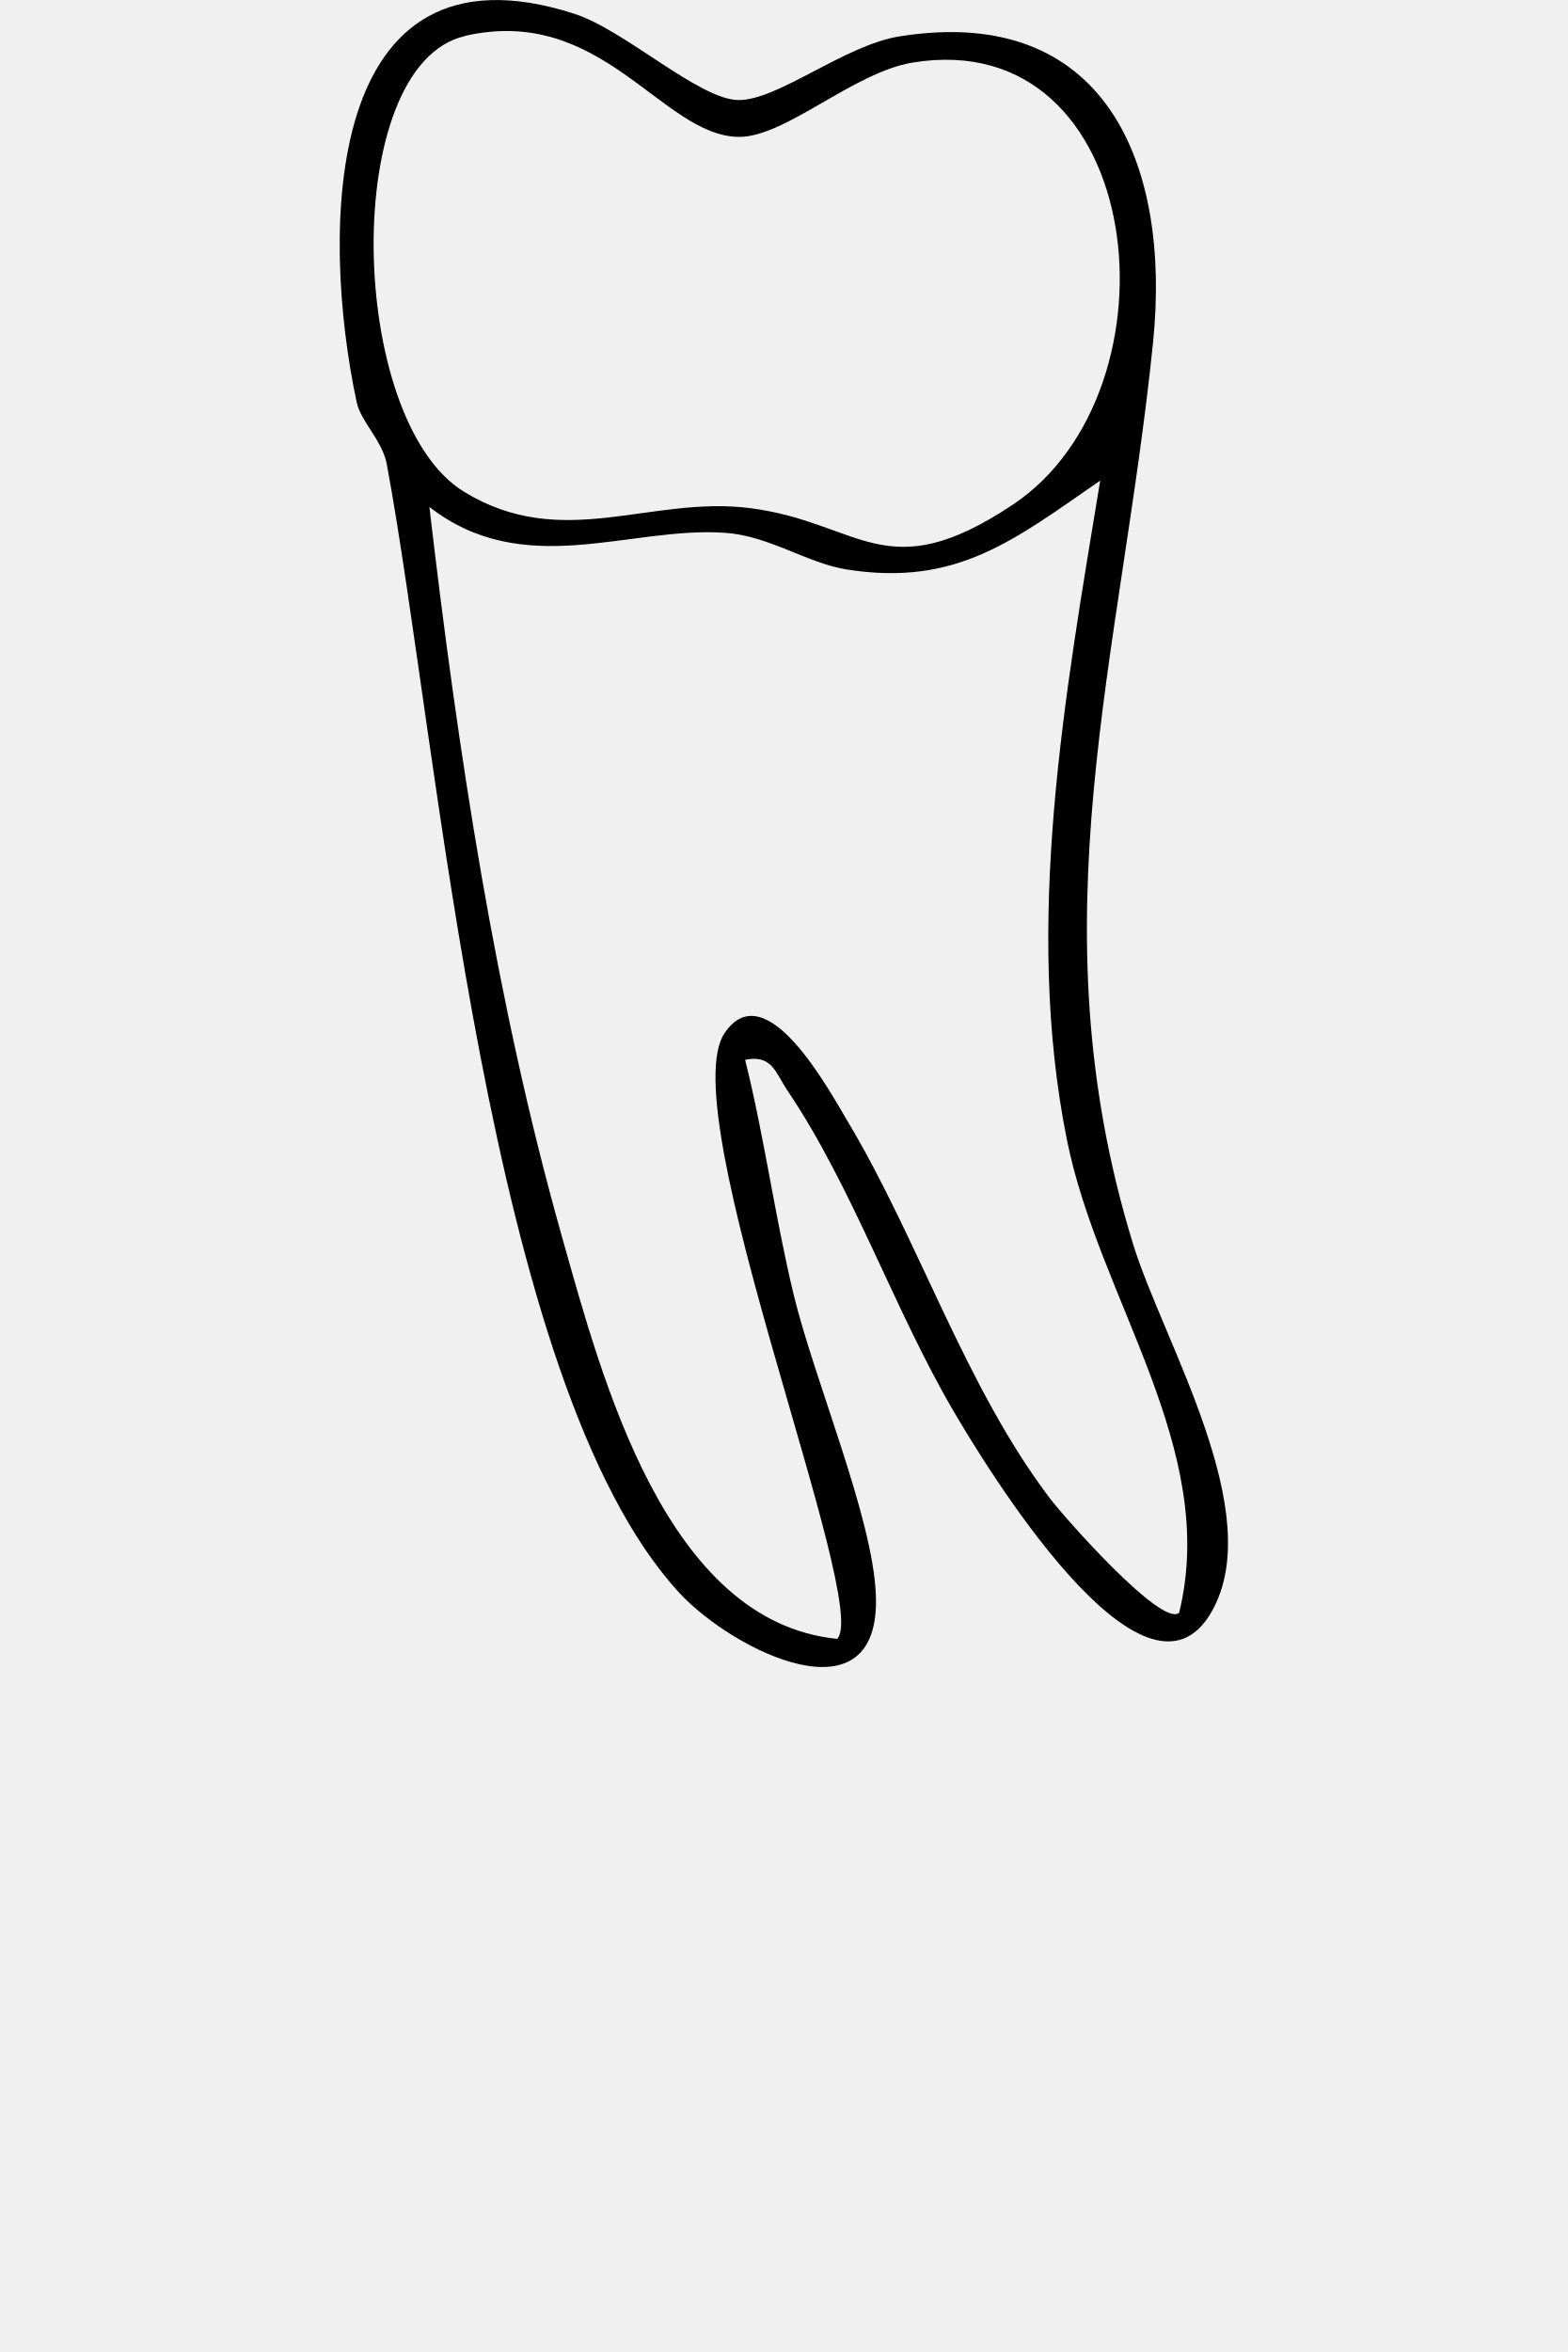
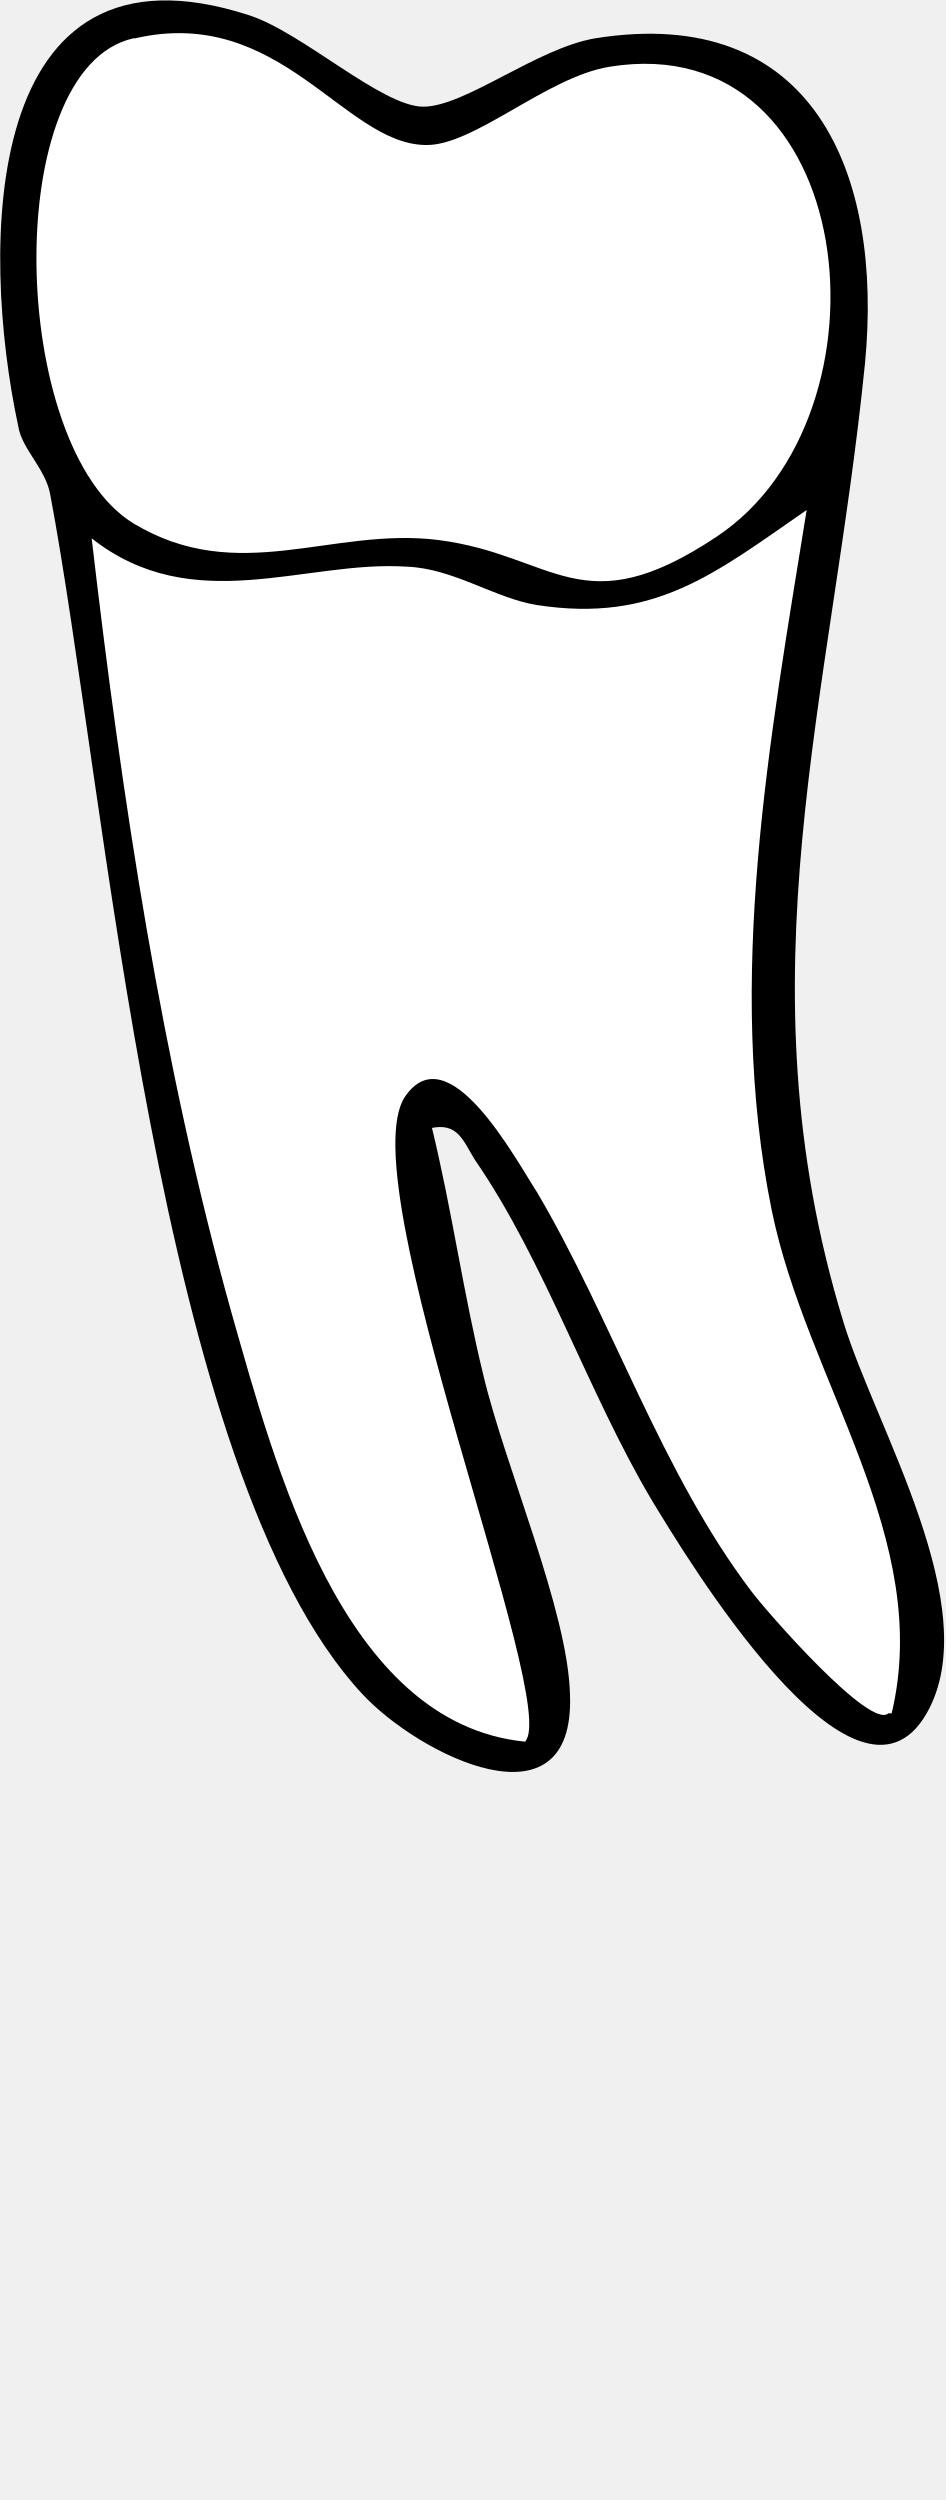
- <svg xmlns="http://www.w3.org/2000/svg" id="Layer_2" data-name="Layer 2" viewBox="0 0 100 150">
+ <svg xmlns="http://www.w3.org/2000/svg" id="Layer_2" version="1.1" viewBox="0 0 56.7 150">
  <defs>
    <style>
-       .cls-1 {
+       .st0 {
+         fill: #fff;
+       }
+ 
+       .st1 {
        fill: none;
      }
    </style>
  </defs>
-   <g id="Layer_1-2" data-name="Layer 1">
-     <rect class="cls-1" y="0" width="100" height="150" />
-     <path d="M47.53,67.59c1.23,4.93,1.9,10.01,3.09,14.95,1.32,5.48,5.06,14.22,5.25,19.18.33,8.27-9.11,3.57-12.54-.14-12.3-13.31-15.31-53.96-18.66-71.99-.28-1.49-1.66-2.71-1.92-3.95-2.3-10.76-2.26-29.94,13.86-24.77,3.25,1.04,7.96,5.47,10.48,5.51s6.77-3.5,10.29-4.06c13.09-2.09,17.34,8.08,16.17,19.53-2.04,20-7.62,36.89-1.27,57.5,1.93,6.26,8.61,17.15,5,23.45-4.28,7.47-14.51-9.48-16.47-12.83-3.76-6.42-6.43-14.28-10.6-20.45-.73-1.08-.95-2.29-2.68-1.93ZM29.66,2.3c-7.98,1.83-7.54,24.5-.05,29.07,6.28,3.83,11.86.21,18.27,1.04,7.04.92,8.61,5.18,16.72-.22,11-7.32,8.59-30.65-6.38-28.2-3.8.62-8.16,4.8-11.13,4.74-4.9-.1-8.69-8.45-17.43-6.44ZM75.22,102.84c2.55-10.48-5.12-19.94-7.17-30.18-2.76-13.78-.12-28.33,2.13-42.01-5.45,3.75-9.11,6.78-16.16,5.67-2.53-.4-4.96-2.15-7.77-2.34-6.09-.43-12.8,3.06-18.86-1.65,1.81,15.5,4.21,31.5,8.45,46.52,2.56,9.06,6.6,24.57,17.56,25.67,2.2-2.21-10.61-33.63-7.17-38.65,2.63-3.84,6.65,3.65,7.85,5.66,4.54,7.59,7.49,16.91,12.9,24.04.87,1.15,7.14,8.27,8.24,7.28Z" />
+   <path class="st0" d="M25.9,67.6c1.2,4.9,1.9,10,3.1,14.9,1.3,5.5,5.1,14.2,5.2,19.2.3,8.3-9.1,3.6-12.5-.1C9.4,88.3,6.4,47.6,3,29.6c-.3-1.5-1.7-2.7-1.9-4C-1.2,14.9-1.2-4.3,14.9.9c3.2,1,8,5.5,10.5,5.5s6.8-3.5,10.3-4.1c13.1-2.1,17.3,8.1,16.2,19.5-2,20-7.6,36.9-1.3,57.5,1.9,6.3,8.6,17.2,5,23.5-4.3,7.5-14.5-9.5-16.5-12.8-3.8-6.4-6.4-14.3-10.6-20.4-.7-1.1-1-2.3-2.7-1.9Z" />
+   <g id="Layer_1-2">
+     <rect class="st1" width="56.7" height="150" />
+     <path d="M25.9,67.6c1.2,4.9,1.9,10,3.1,14.9,1.3,5.5,5.1,14.2,5.2,19.2.3,8.3-9.1,3.6-12.5-.1C9.4,88.3,6.4,47.6,3,29.6c-.3-1.5-1.7-2.7-1.9-4C-1.2,14.9-1.2-4.3,14.9.9c3.2,1,8,5.5,10.5,5.5s6.8-3.5,10.3-4.1c13.1-2.1,17.3,8.1,16.2,19.5-2,20-7.6,36.9-1.3,57.5,1.9,6.3,8.6,17.2,5,23.5-4.3,7.5-14.5-9.5-16.5-12.8-3.8-6.4-6.4-14.3-10.6-20.4-.7-1.1-1-2.3-2.7-1.9ZM8,2.3c-8,1.8-7.5,24.5,0,29.1,6.3,3.8,11.9.2,18.3,1,7,.9,8.6,5.2,16.7-.2,11-7.3,8.6-30.6-6.4-28.2-3.8.6-8.2,4.8-11.1,4.7-4.9-.1-8.7-8.4-17.4-6.4h0ZM53.5,102.8c2.5-10.5-5.1-19.9-7.2-30.2-2.8-13.8-.1-28.3,2.1-42-5.5,3.8-9.1,6.8-16.2,5.7-2.5-.4-5-2.2-7.8-2.3-6.1-.4-12.8,3.1-18.9-1.7,1.8,15.5,4.2,31.5,8.4,46.5,2.6,9.1,6.6,24.6,17.6,25.7,2.2-2.2-10.6-33.6-7.2-38.7,2.6-3.8,6.6,3.7,7.9,5.7,4.5,7.6,7.5,16.9,12.9,24,.9,1.2,7.1,8.3,8.2,7.3h0Z" />
  </g>
</svg>
